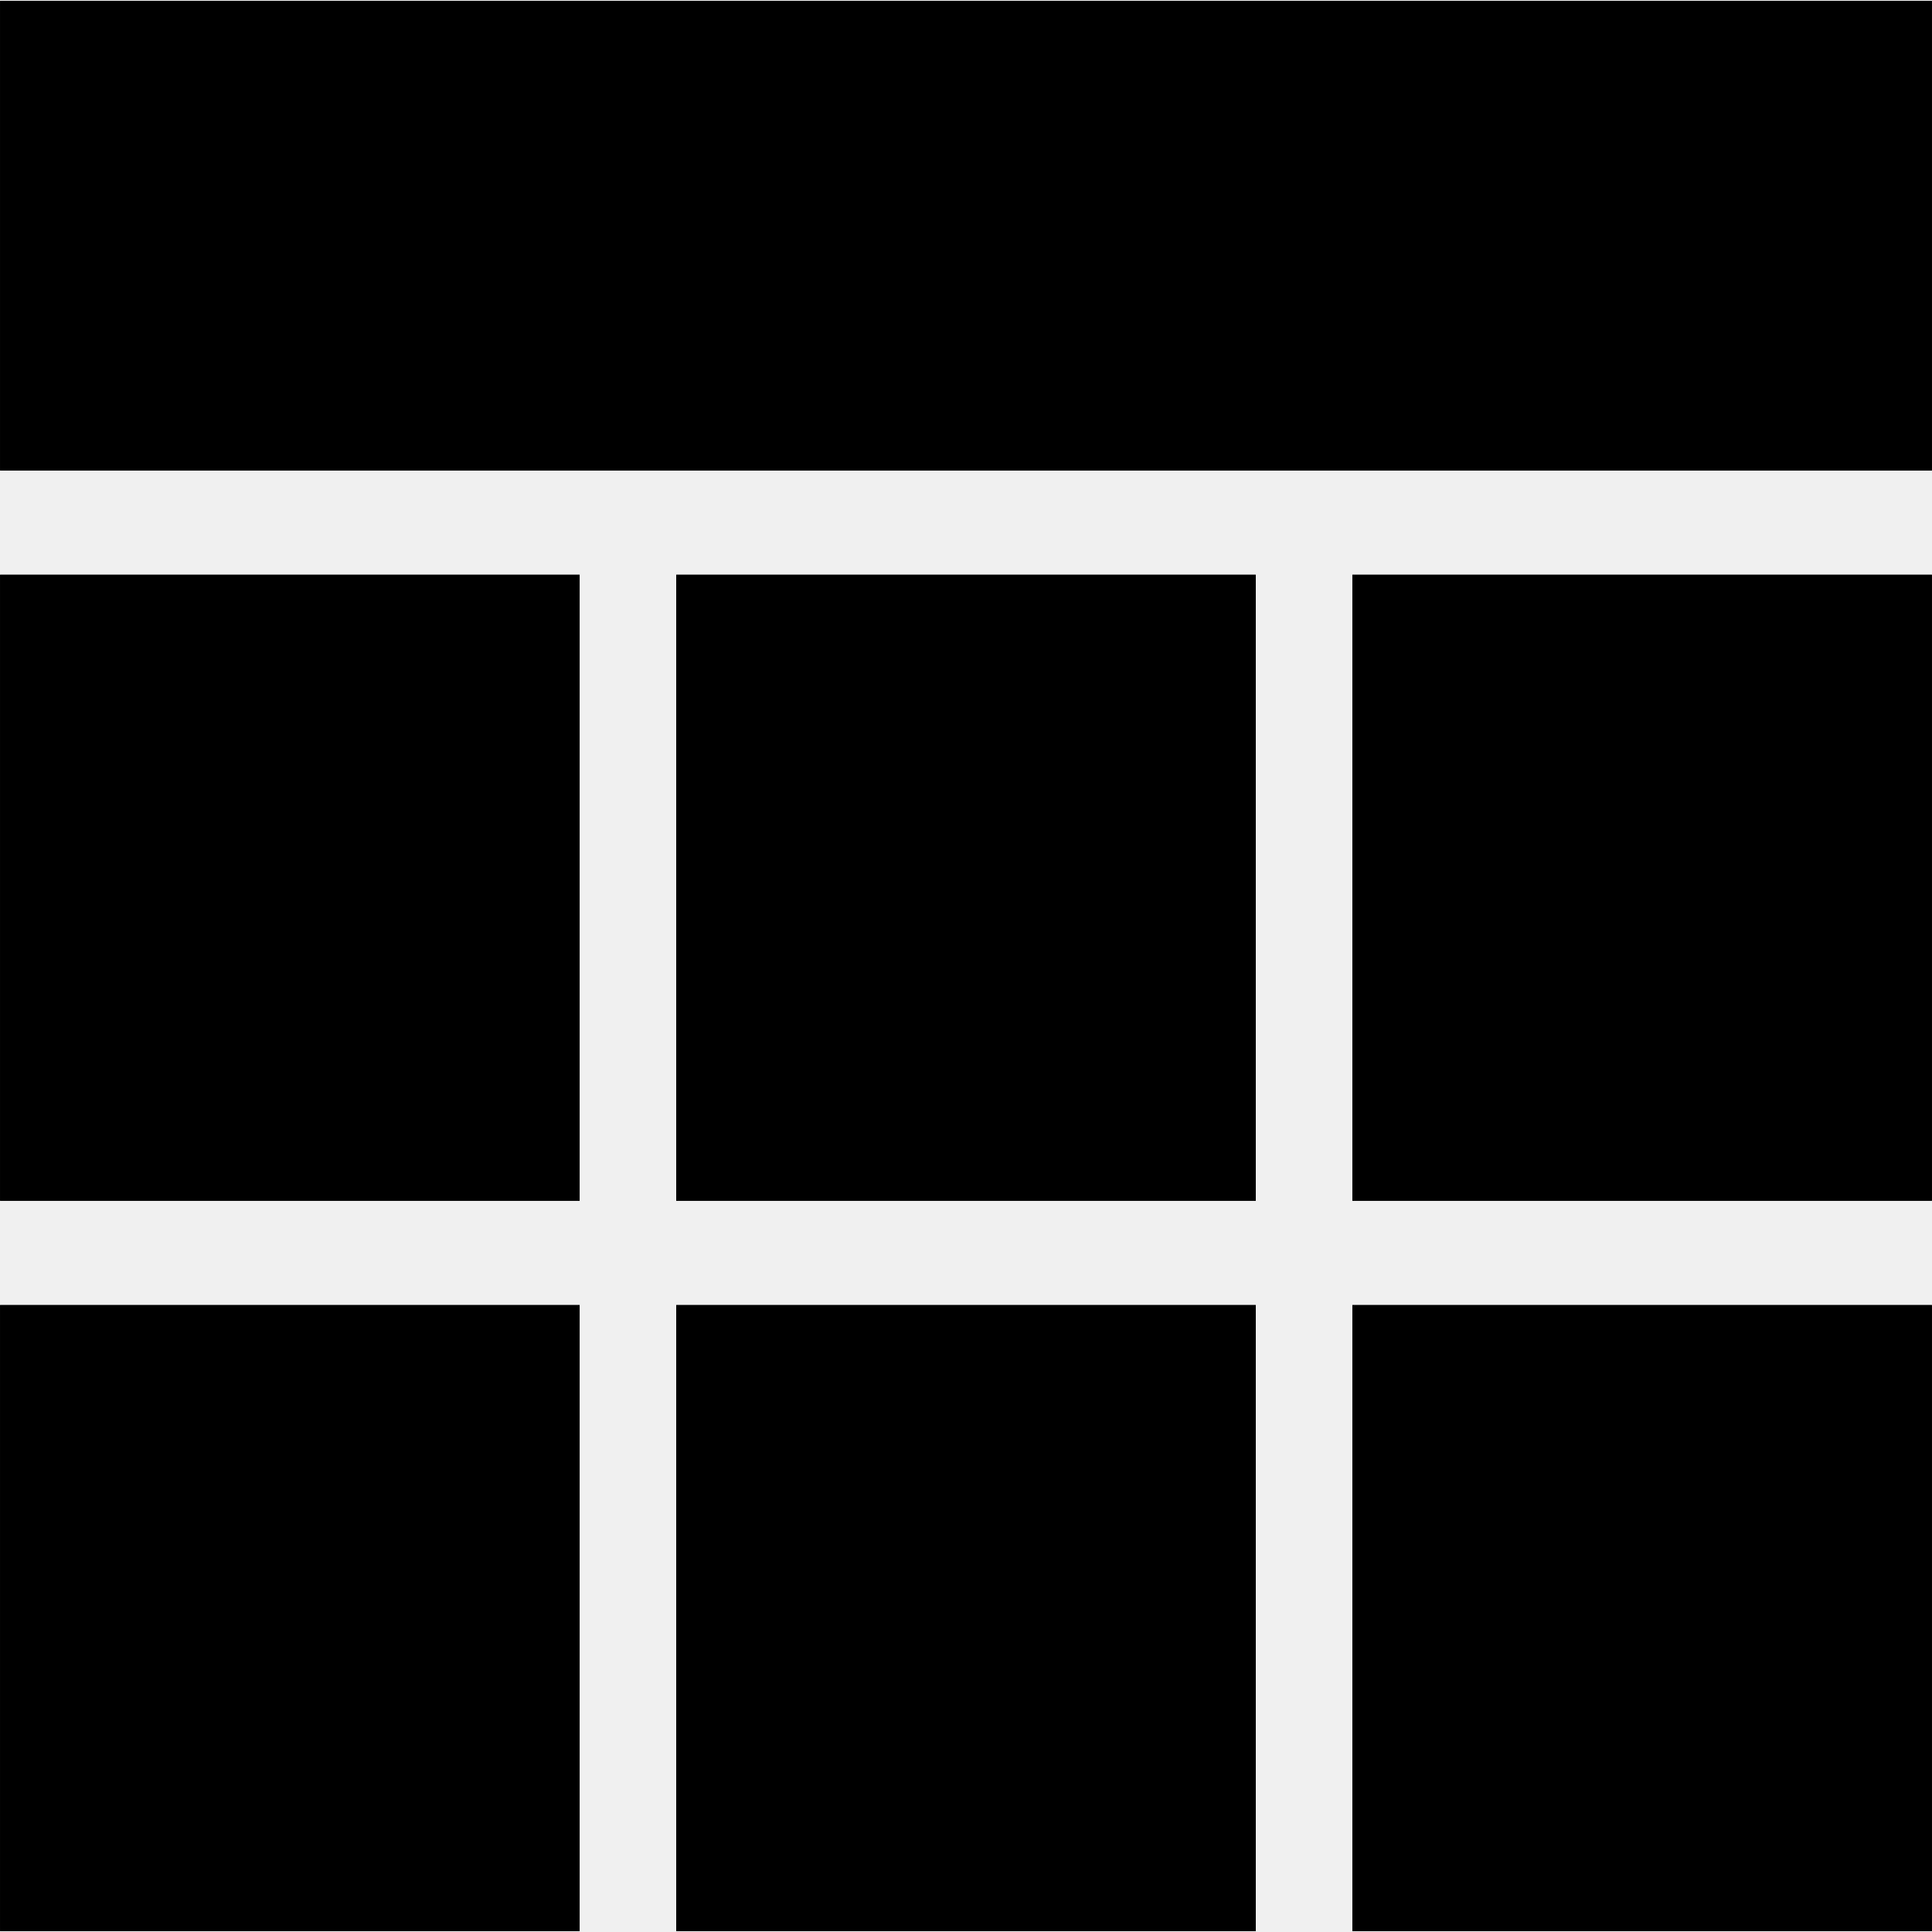
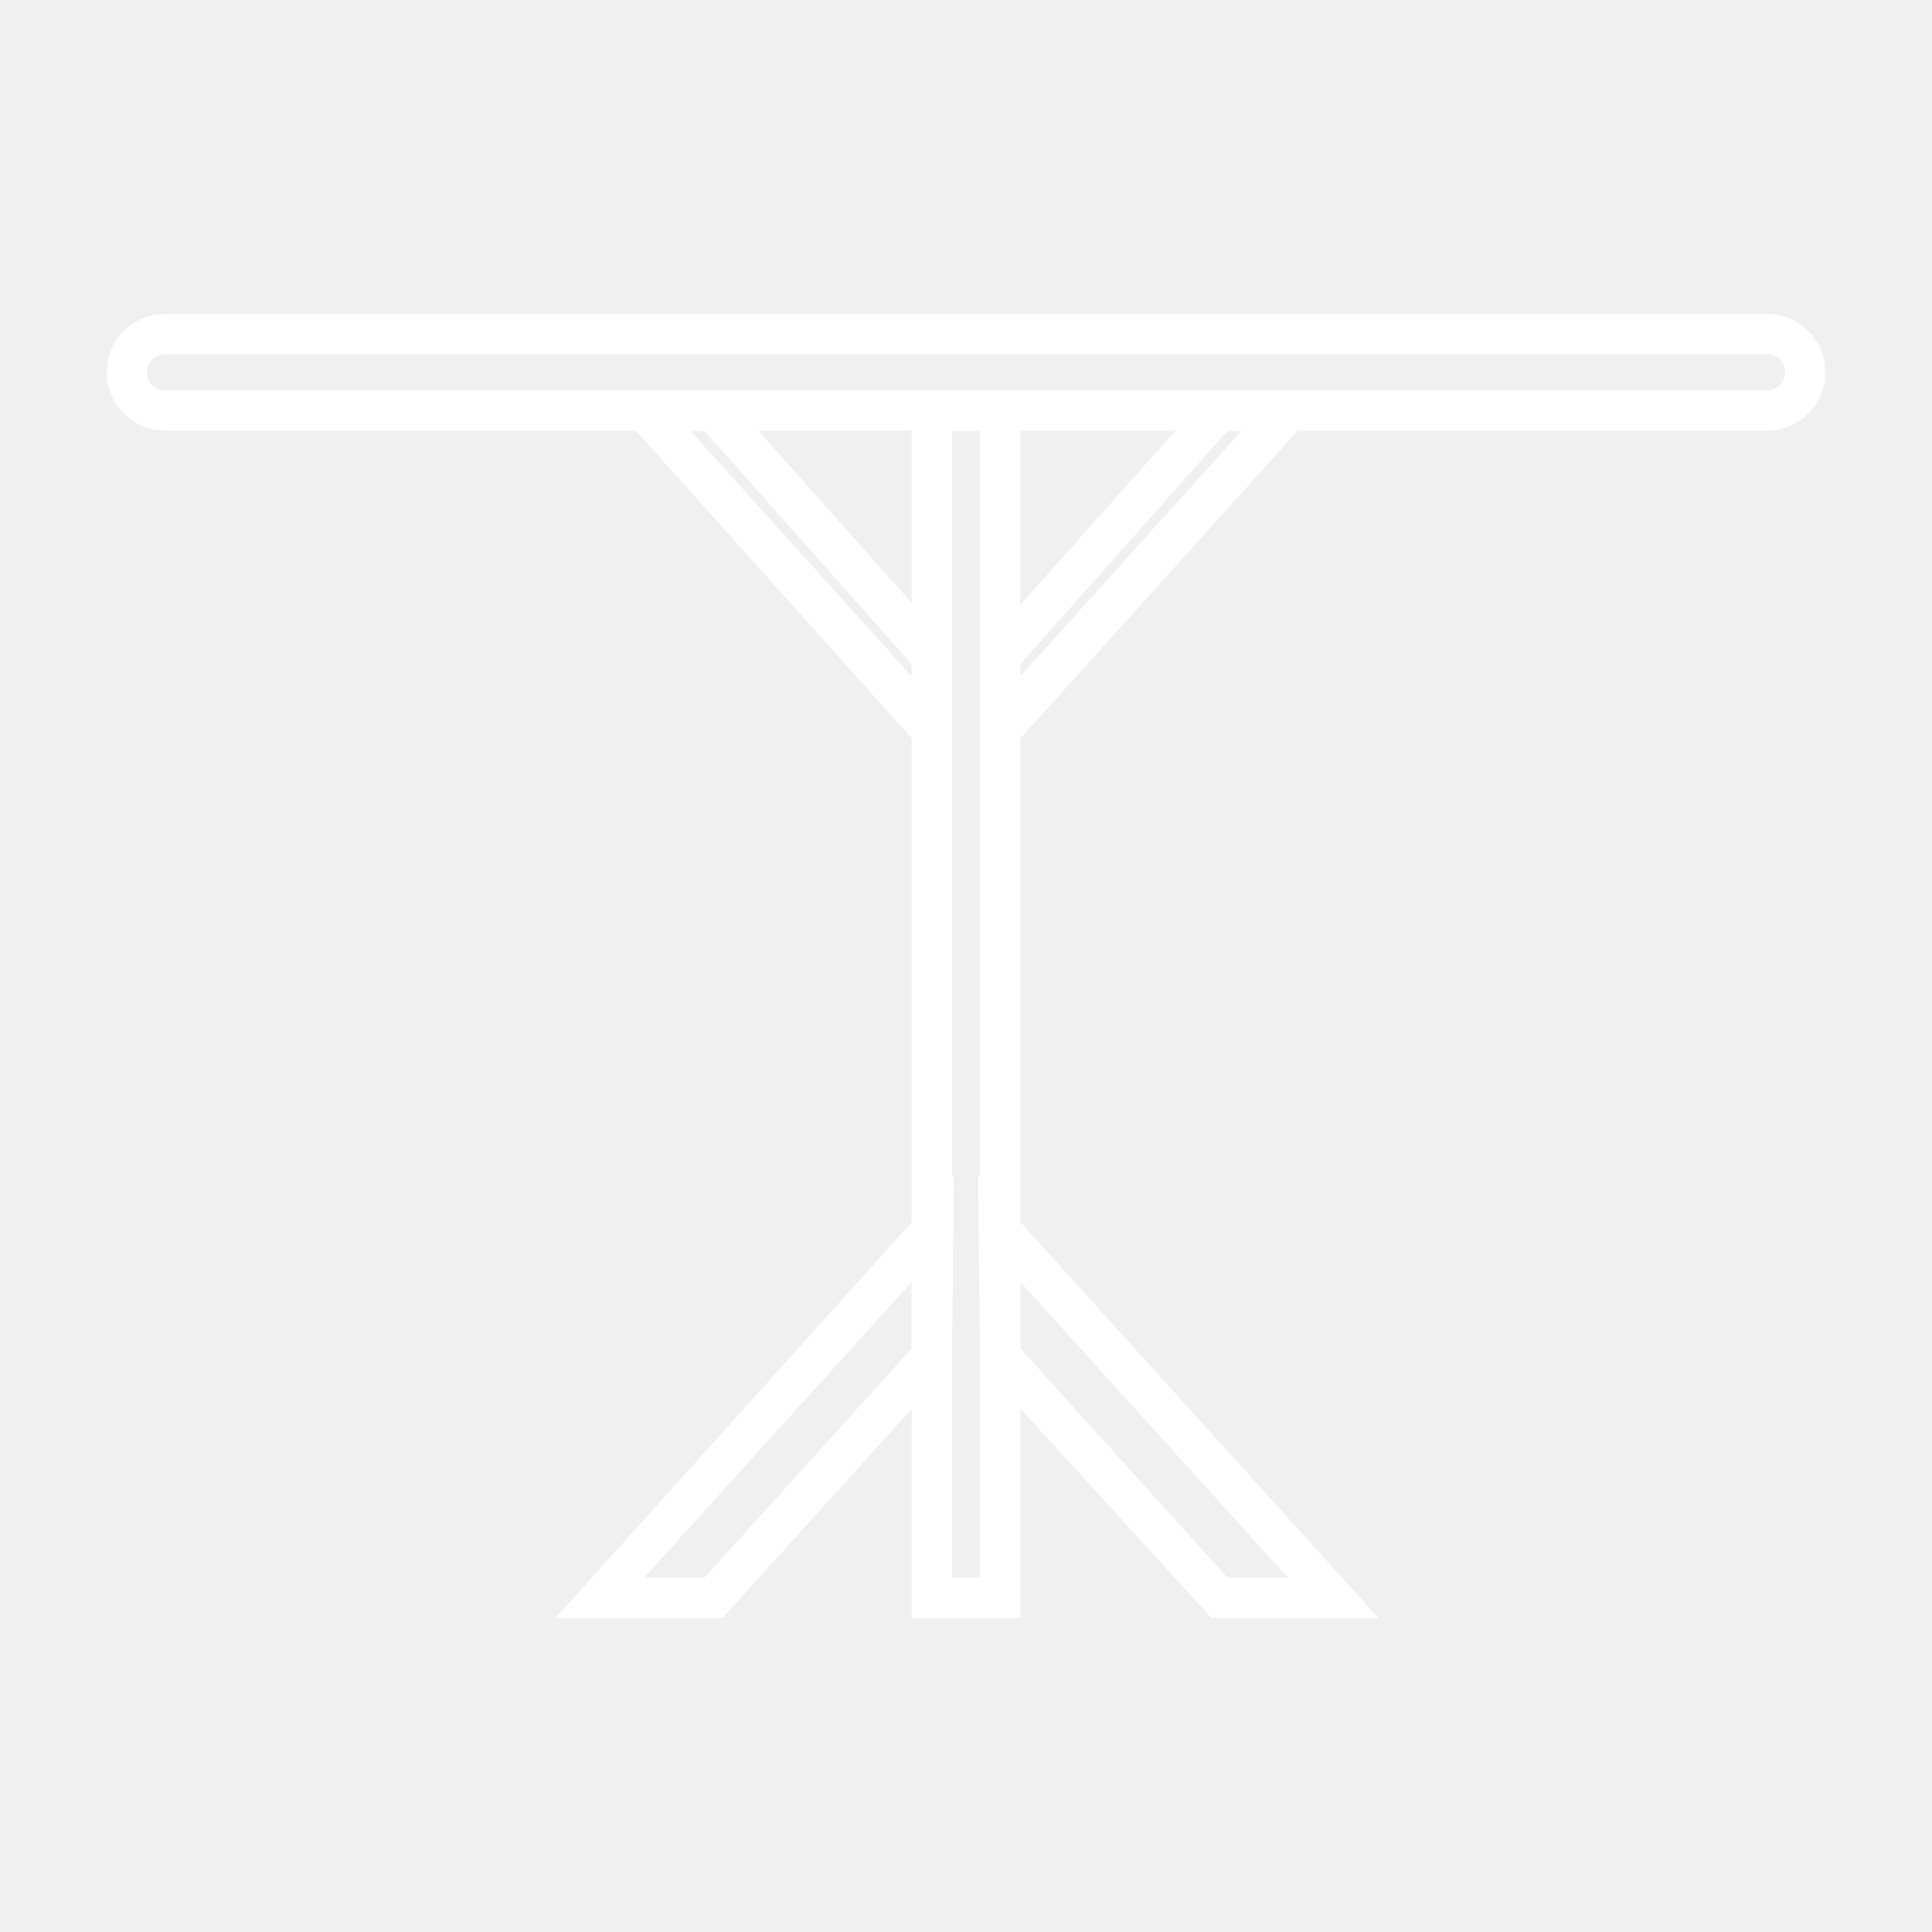
- <svg xmlns="http://www.w3.org/2000/svg" width="128" height="128">
-   <path d="M.006.064h127.988v31.104H.006V.064zm0 38.016h38.396v41.472H.006V38.08zm0 48.384h38.396v41.472H.006V86.464zM44.802 38.08h38.396v41.472H44.802V38.08zm0 48.384h38.396v41.472H44.802V86.464zM89.598 38.08h38.396v41.472H89.598zm0 48.384h38.396v41.472H89.598z" />
-   <path d="M.006.064h127.988v31.104H.006V.064zm0 38.016h38.396v41.472H.006V38.08zm0 48.384h38.396v41.472H.006V86.464zM44.802 38.08h38.396v41.472H44.802V38.08zm0 48.384h38.396v41.472H44.802V86.464zM89.598 38.08h38.396v41.472H89.598zm0 48.384h38.396v41.472H89.598z" />
+ <svg xmlns="http://www.w3.org/2000/svg" t="1703760659386" class="icon" viewBox="0 0 1024 1024" version="1.1" p-id="7871" width="200" height="200">
+   <path d="M936.533 228.267H87.467c-17.067 0-30.933-13.867-30.933-30.933s13.867-30.933 30.933-30.933h849.067c17.067 0 30.933 13.867 30.933 30.933s-13.867 30.933-30.933 30.933zM87.467 187.733c-5.333 0-9.6 4.267-9.6 9.6s4.267 9.6 9.6 9.6h849.067c5.333 0 9.6-4.267 9.6-9.6s-4.267-9.6-9.6-9.6H87.467z" fill="#ffffff" p-id="7872" />
+   <path d="M540.8 857.6h-57.6v-650.667h57.6v650.667z m-36.267-21.333h14.933v-608h-14.933v608z" fill="#ffffff" p-id="7873" />
+   <path d="M730.667 857.6h-88.533L519.467 723.2l-1.067-100.267 212.267 234.667z m-80-21.333h32L540.8 679.467V714.667L650.667 836.267zM382.933 857.6h-88.533l211.2-234.667-1.067 100.267-121.6 134.4z m-41.6-21.333h32L483.2 714.667v-35.2L341.333 836.267zM503.467 413.867L317.867 206.933h65.067l121.6 136.533-1.067 70.4zM365.867 228.267l117.333 130.133V352L373.333 228.267h-7.467zM520.533 413.867l-1.067-69.333 121.6-136.533h65.067L520.533 413.867z m20.267-61.867v6.4l117.333-130.133H650.667L540.8 352z" fill="#ffffff" p-id="7874" />
</svg>
